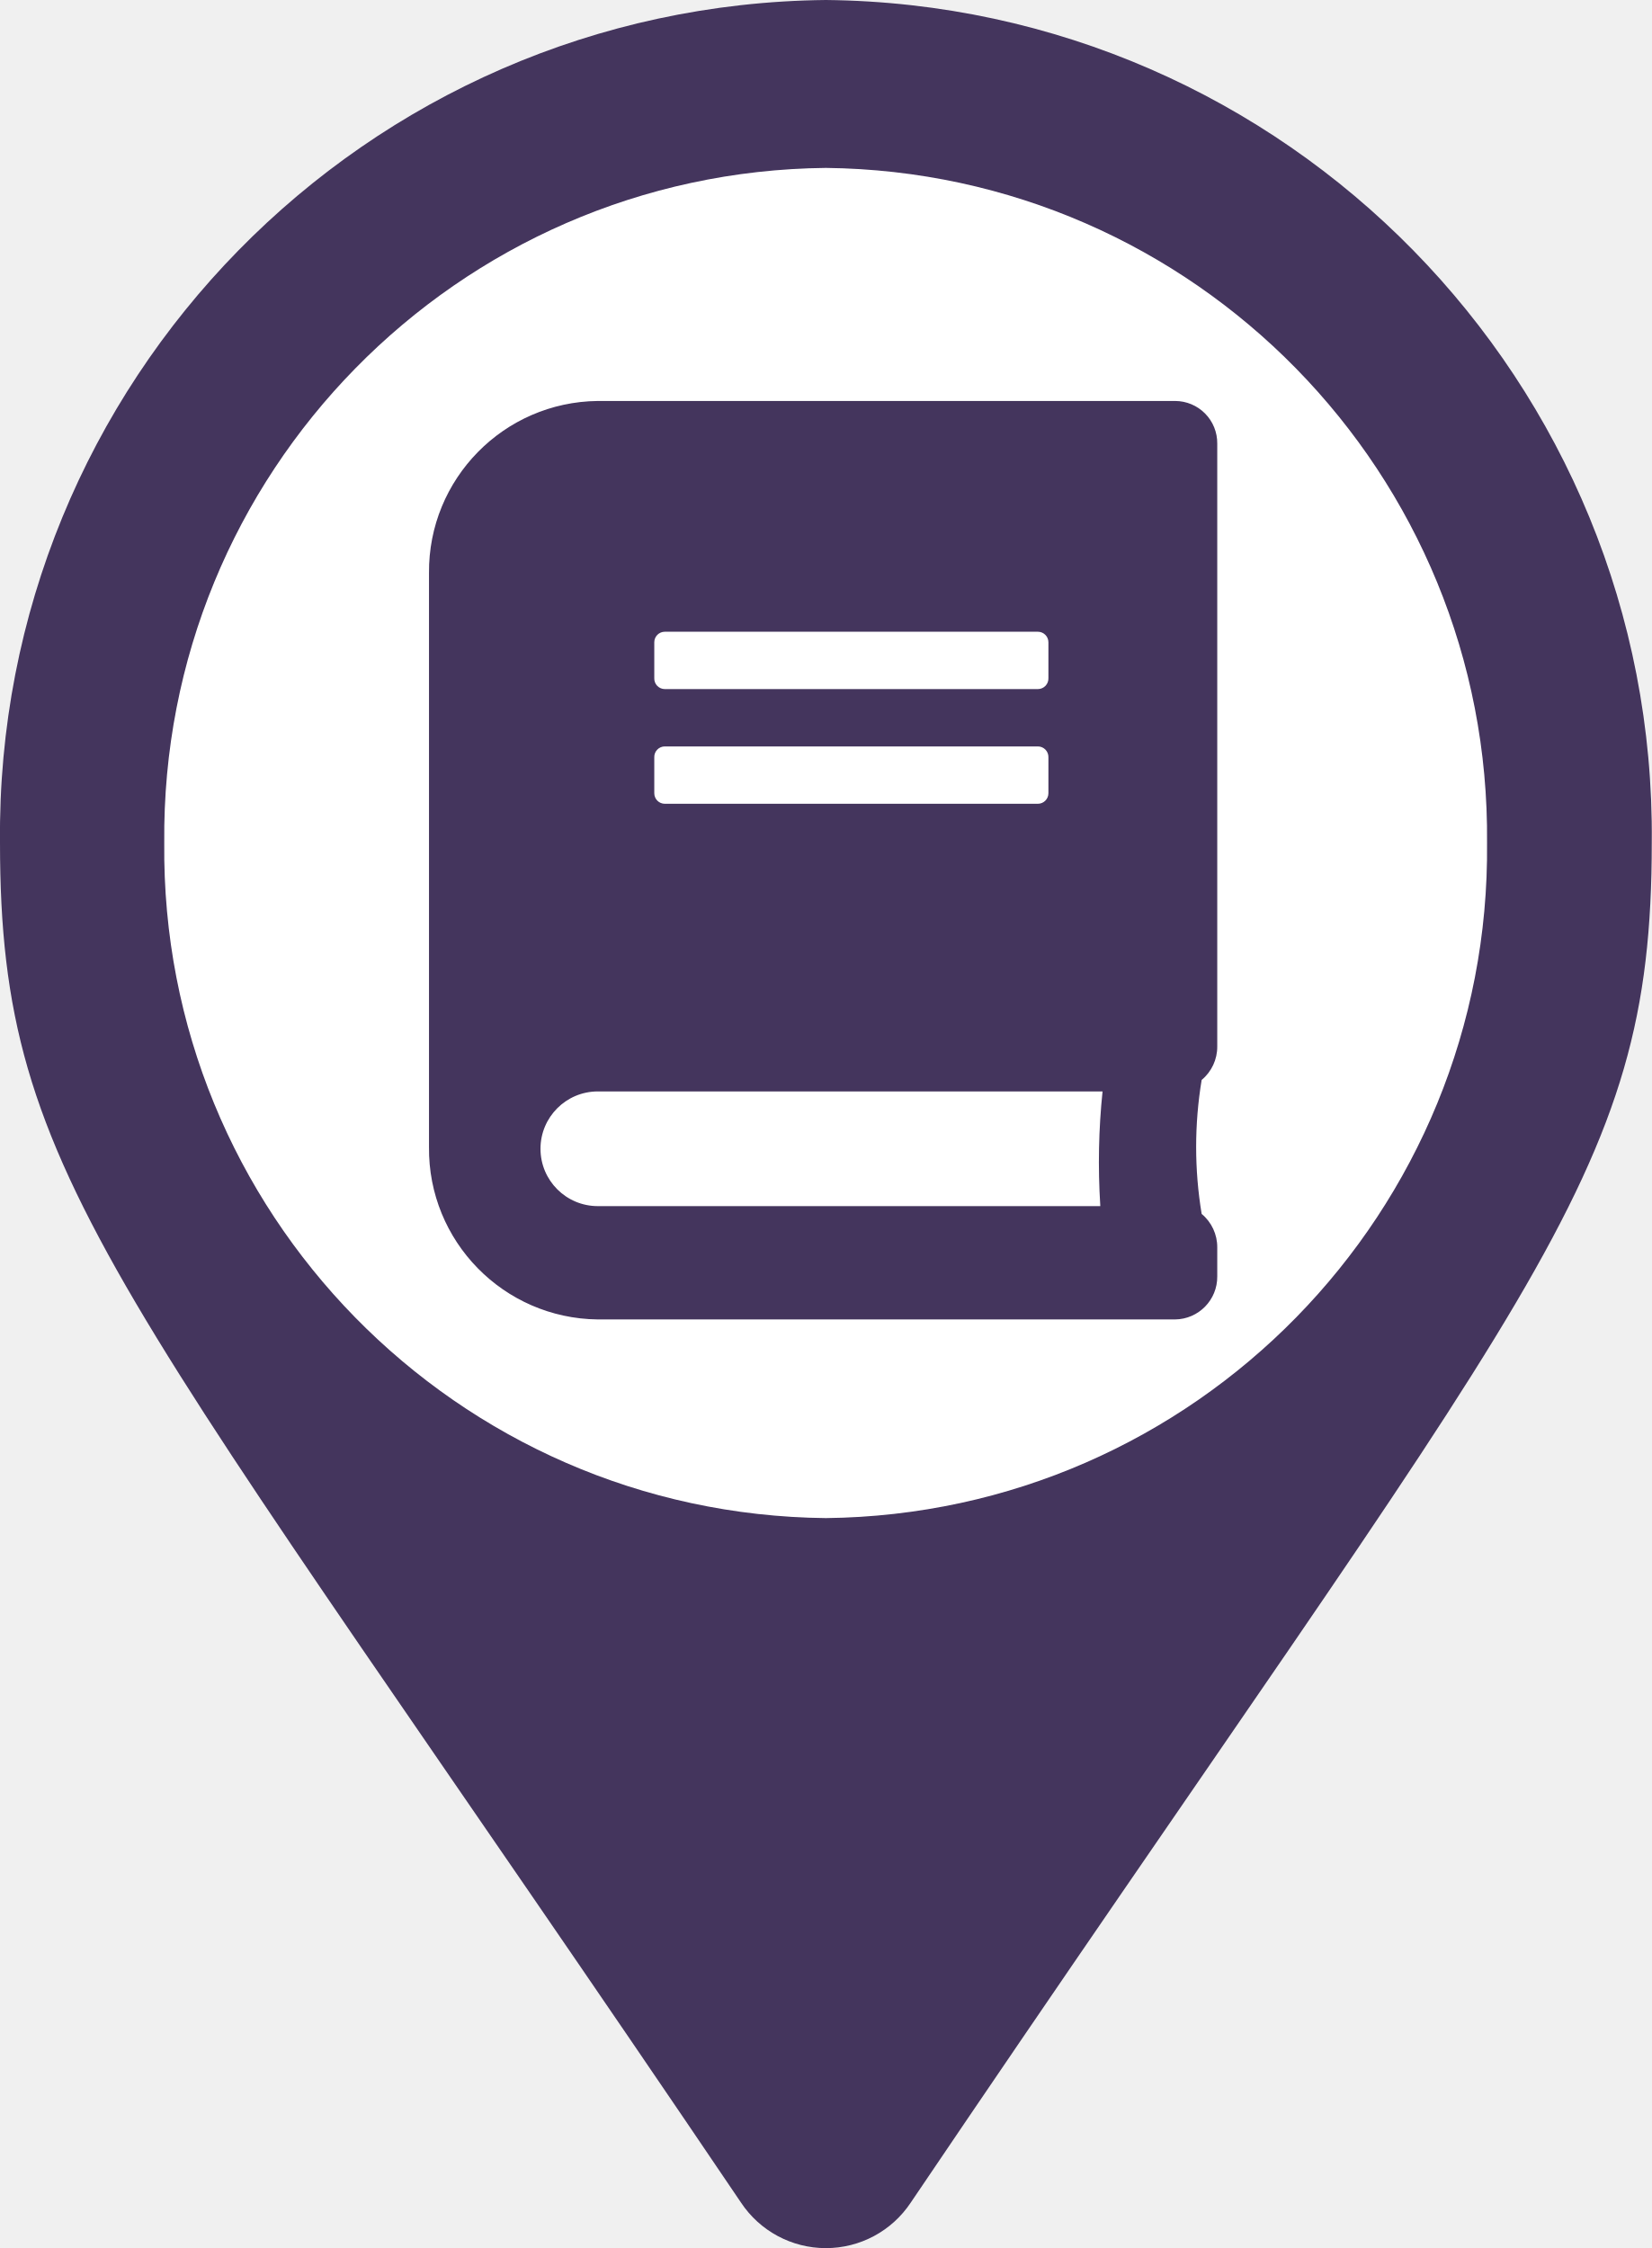
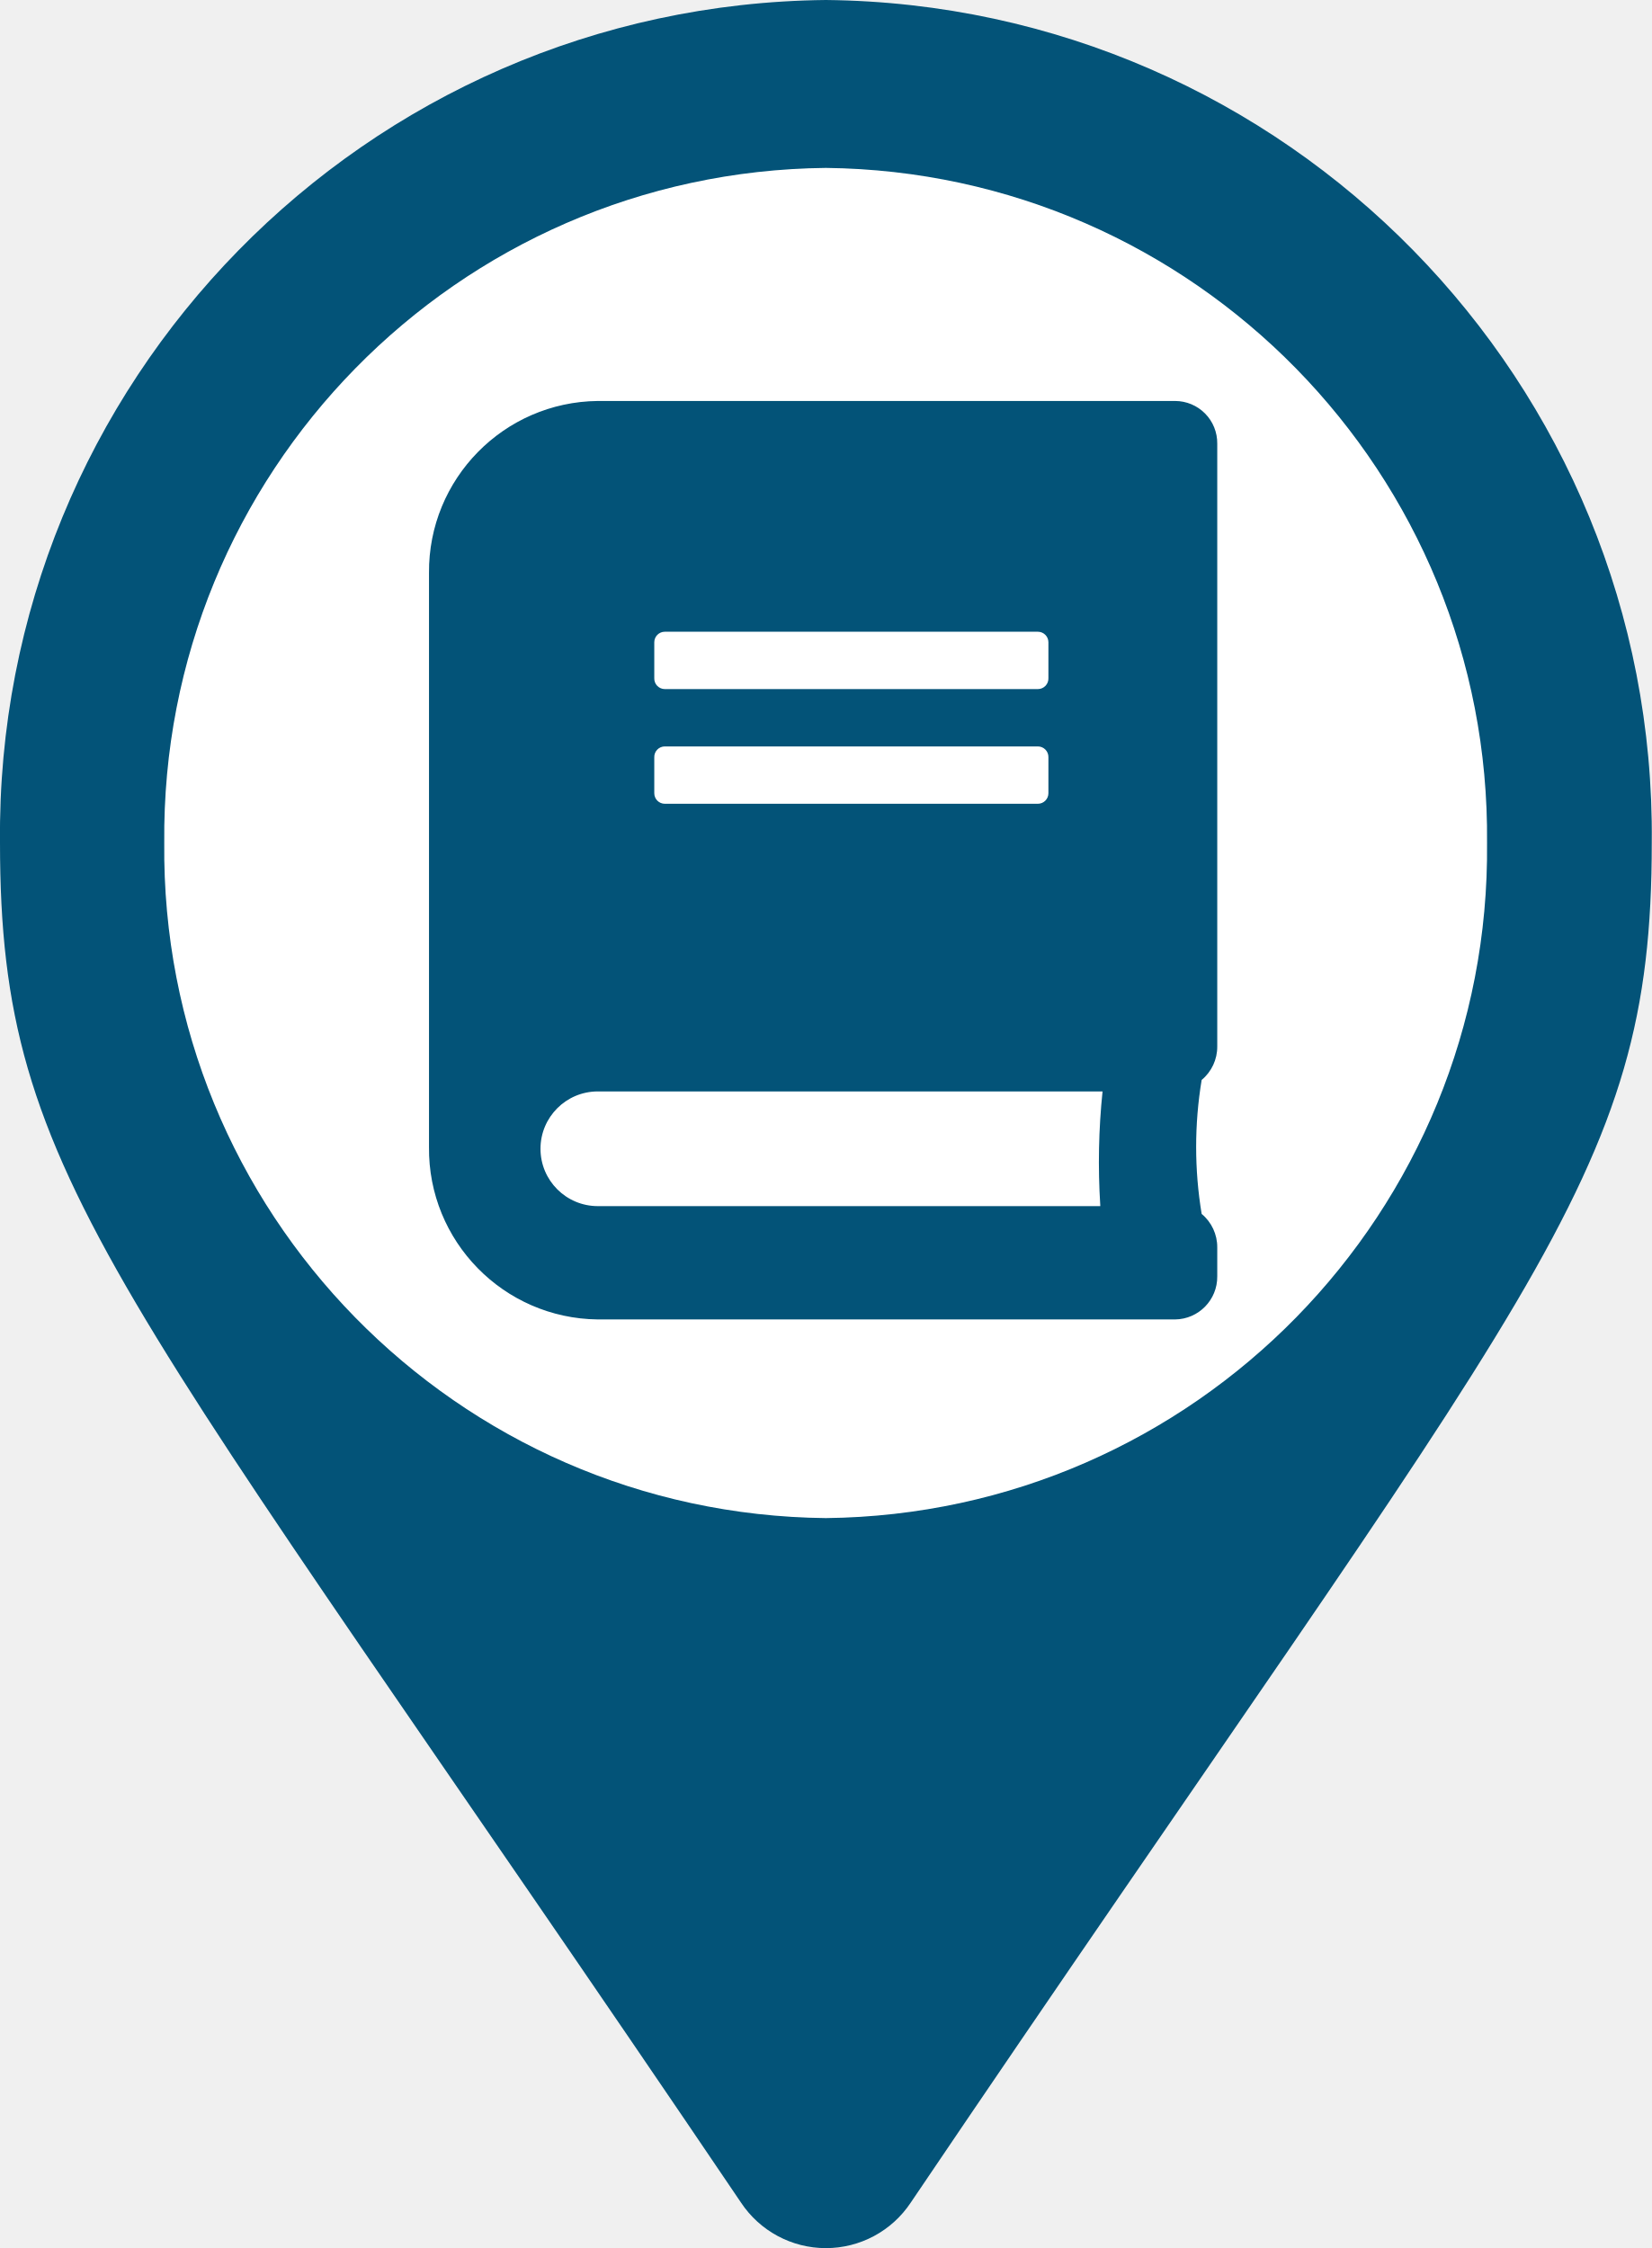
<svg xmlns="http://www.w3.org/2000/svg" id="Layer_1" data-name="Layer 1" viewBox="0 0 36 49">
  <defs>
-     <style>.cls-1{fill:#fff;}.cls-2{fill:#44355d;}</style>
+     <style>.cls-1{fill:#fff;}.cls-2{fill:rgb(3, 83, 120);}</style>
  </defs>
  <circle class="cls-1" cx="18" cy="18.35" r="15.27" />
  <path class="cls-2" d="M18.26,0a18.19,18.19,0,0,0-18,18.37c0,7.41,2.52,9.48,16.15,29.64a2.22,2.22,0,0,0,3.7,0C33.73,27.85,36.26,25.78,36.26,18.37A18.19,18.19,0,0,0,18.26,0Zm0,33.09A14.57,14.57,0,0,1,3.84,18.37,14.57,14.57,0,0,1,18.26,3.66,14.57,14.57,0,0,1,32.67,18.37,14.57,14.57,0,0,1,18.26,33.09ZM25.87,8.74H13.29a3.72,3.72,0,0,0-3.68,3.75V25a3.72,3.72,0,0,0,3.68,3.76H25.87a.93.93,0,0,0,.92-.94v-.63a.94.94,0,0,0-.34-.73,8.94,8.94,0,0,1,0-2.92.94.94,0,0,0,.34-.73V9.67A.92.92,0,0,0,25.87,8.74ZM14.52,14a.23.23,0,0,1,.23-.23h8.13a.23.23,0,0,1,.23.23v.78a.23.23,0,0,1-.23.24H14.75a.23.23,0,0,1-.23-.24Zm0,2.51a.23.23,0,0,1,.23-.24h8.13a.23.23,0,0,1,.23.24v.78a.23.23,0,0,1-.23.23H14.75a.23.23,0,0,1-.23-.23Zm9.72,9.78H13.29a1.25,1.25,0,0,1,0-2.5h11A14.91,14.91,0,0,0,24.24,26.27Z" transform="translate(-0.26)" />
</svg>
